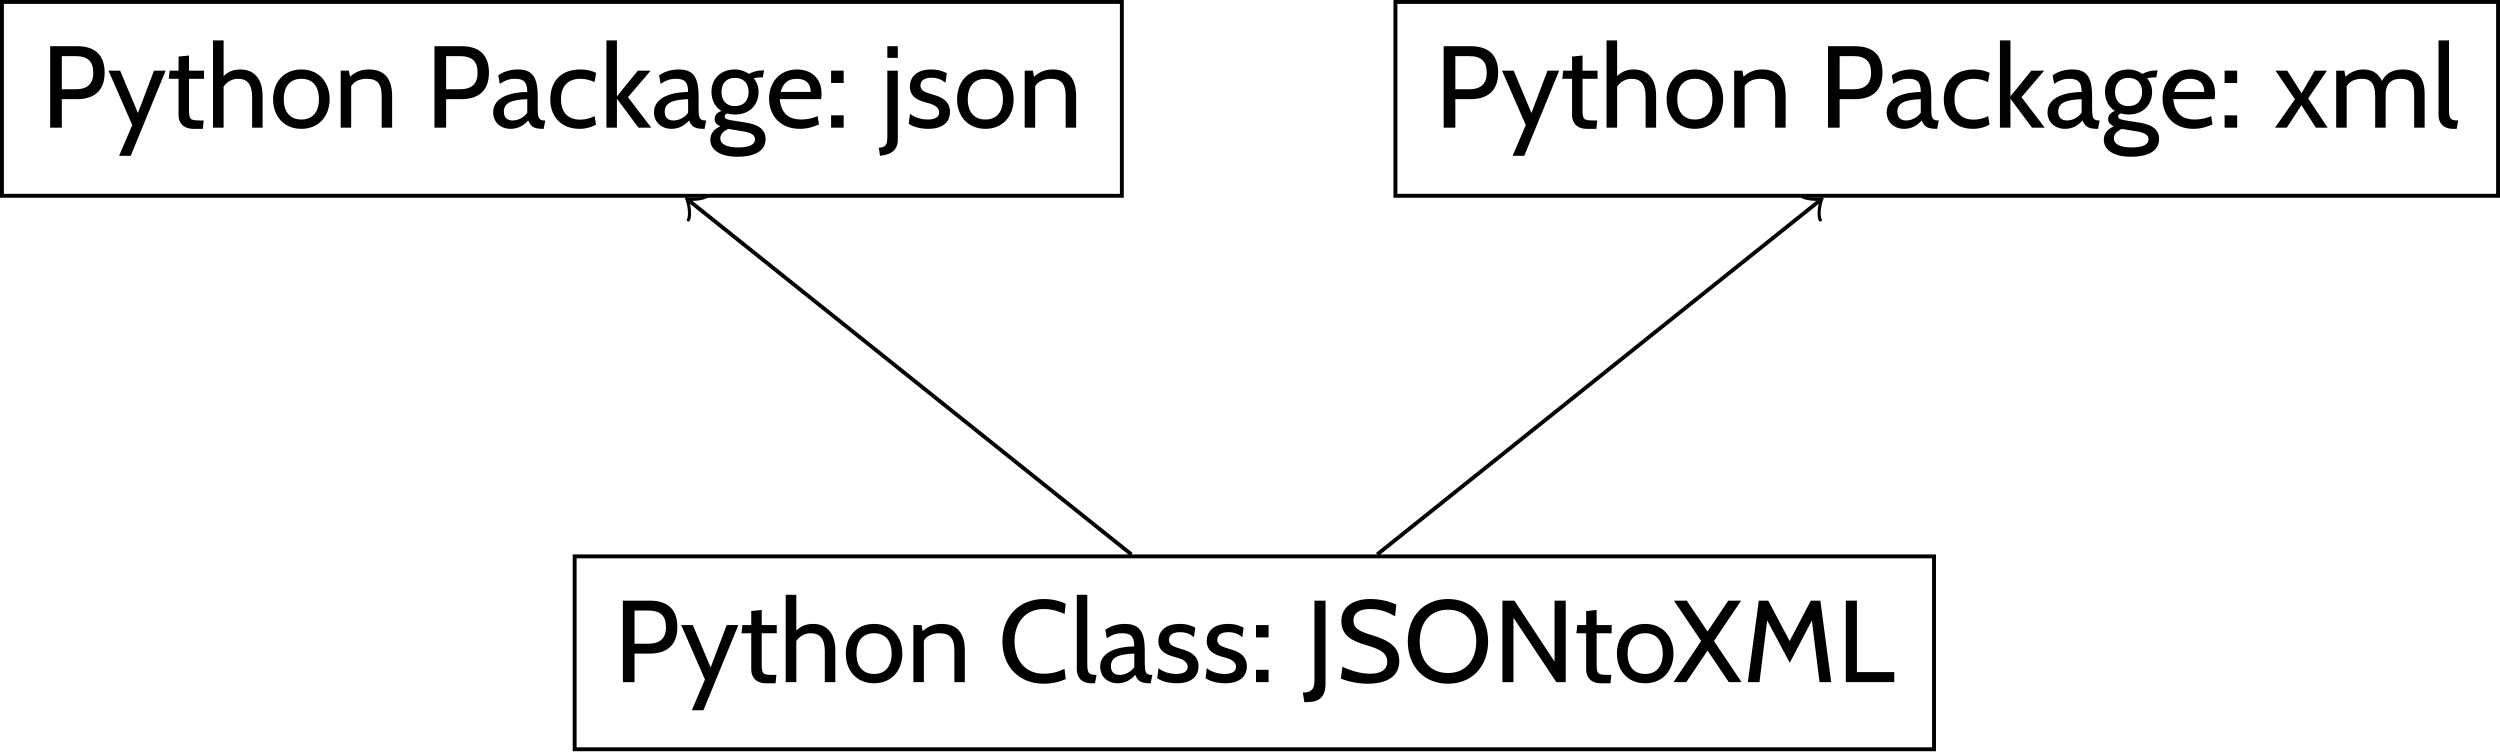
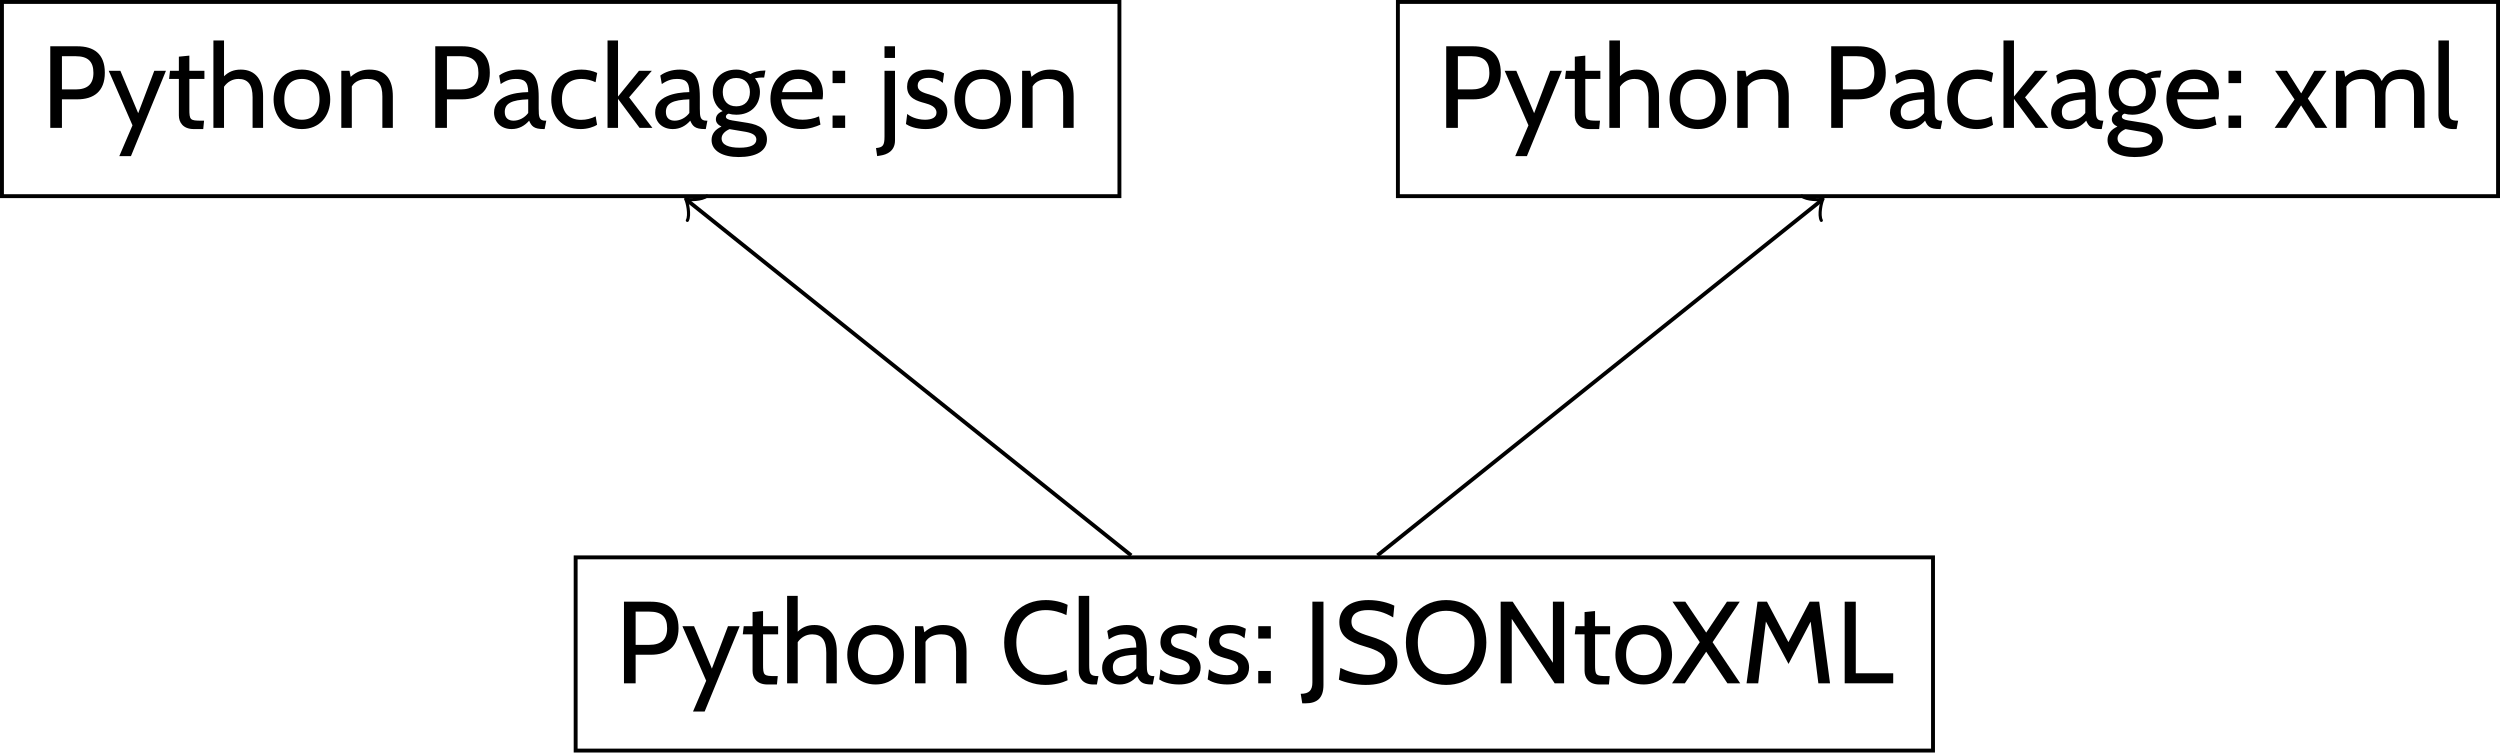
- <svg xmlns="http://www.w3.org/2000/svg" xmlns:xlink="http://www.w3.org/1999/xlink" version="1.1" width="358.208pt" height="107.636pt" viewBox="-0 231.372 358.208 107.636">
+ <svg xmlns="http://www.w3.org/2000/svg" xmlns:xlink="http://www.w3.org/1999/xlink" version="1.1" width="357.578pt" height="107.634pt" viewBox="-.921 211.147 357.578 107.634">
  <defs>
    <use id="g19-58" xlink:href="#g2-58" transform="scale(2)" />
    <use id="g19-67" xlink:href="#g2-67" transform="scale(2)" />
    <use id="g19-74" xlink:href="#g2-74" transform="scale(2)" />
    <use id="g19-76" xlink:href="#g2-76" transform="scale(2)" />
    <use id="g19-77" xlink:href="#g2-77" transform="scale(2)" />
    <use id="g19-78" xlink:href="#g2-78" transform="scale(2)" />
    <use id="g19-79" xlink:href="#g2-79" transform="scale(2)" />
    <use id="g19-80" xlink:href="#g2-80" transform="scale(2)" />
    <use id="g19-83" xlink:href="#g2-83" transform="scale(2)" />
    <use id="g19-88" xlink:href="#g2-88" transform="scale(2)" />
    <use id="g19-97" xlink:href="#g2-97" transform="scale(2)" />
    <use id="g19-99" xlink:href="#g2-99" transform="scale(2)" />
    <use id="g19-101" xlink:href="#g2-101" transform="scale(2)" />
    <use id="g19-103" xlink:href="#g2-103" transform="scale(2)" />
    <use id="g19-104" xlink:href="#g2-104" transform="scale(2)" />
    <use id="g19-106" xlink:href="#g2-106" transform="scale(2)" />
    <use id="g19-107" xlink:href="#g2-107" transform="scale(2)" />
    <use id="g19-108" xlink:href="#g2-108" transform="scale(2)" />
    <use id="g19-109" xlink:href="#g2-109" transform="scale(2)" />
    <use id="g19-110" xlink:href="#g2-110" transform="scale(2)" />
    <use id="g19-111" xlink:href="#g2-111" transform="scale(2)" />
    <use id="g19-115" xlink:href="#g2-115" transform="scale(2)" />
    <use id="g19-116" xlink:href="#g2-116" transform="scale(2)" />
    <use id="g19-120" xlink:href="#g2-120" transform="scale(2)" />
    <use id="g19-121" xlink:href="#g2-121" transform="scale(2)" />
    <path id="g2-58" d="M.941-2.287V-2.918H.298V-2.287H.941ZM.941 0V-.631H.298V0H.941Z" />
    <path id="g2-67" d="M2.334 .083C2.805 .083 3.174-.018 3.472-.155L3.412-.679C3.097-.524 2.751-.429 2.34-.429C1.364-.429 .852-1.161 .852-2.084S1.37-3.74 2.352-3.74C2.751-3.74 3.115-3.627 3.412-3.484L3.472-4.008C3.18-4.151 2.781-4.252 2.358-4.252C1.131-4.252 .232-3.406 .232-2.084S1.12 .083 2.334 .083Z" />
    <path id="g2-74" d="M.113 1.024C.738 1.024 1.042 .738 1.042 .083V-4.169H.476V-.048C.476 .357 .31 .536-.119 .536L-.042 1.024H.113Z" />
    <path id="g2-76" d="M2.954 0V-.512H1.042V-4.169H.476V0H2.954Z" />
    <path id="g2-77" d="M3.996-4.169H3.508L2.424-2.102L1.328-4.169H.846L.286 0H.881L1.274-3.156L2.43-.989L3.561-3.15L3.954 0H4.55L3.996-4.169Z" />
    <path id="g2-78" d="M1.042 0V-3.293L3.234 0H3.716V-4.169H3.144V-1.048L1.09-4.169H.476V0H1.042Z" />
    <path id="g2-79" d="M2.293 .083C3.484 .083 4.347-.762 4.347-2.084S3.484-4.252 2.293-4.252S.238-3.406 .238-2.084S1.102 .083 2.293 .083ZM2.293-.465C1.334-.465 .846-1.179 .846-2.084S1.334-3.704 2.293-3.704S3.74-2.99 3.74-2.084S3.252-.465 2.293-.465Z" />
    <path id="g2-80" d="M1.072 0V-1.459H1.852C2.692-1.459 3.263-1.858 3.263-2.817C3.263-3.793 2.692-4.169 1.852-4.169H.476V0H1.072ZM1.072-3.662H1.769C2.406-3.662 2.68-3.389 2.68-2.811S2.376-1.965 1.769-1.965H1.072V-3.662Z" />
    <path id="g2-83" d="M1.667 .083C2.757 .083 3.293-.363 3.293-1.078C3.293-1.804 2.769-2.138 1.9-2.4C1.268-2.591 .947-2.739 .947-3.156C.947-3.567 1.304-3.74 1.793-3.74C2.233-3.74 2.626-3.633 3.079-3.365L3.138-3.966C2.841-4.109 2.364-4.252 1.816-4.252C.852-4.252 .328-3.788 .328-3.127C.328-2.352 .911-2.096 1.596-1.894C2.317-1.679 2.674-1.507 2.674-1.036C2.674-.619 2.334-.429 1.798-.429C1.257-.429 .703-.631 .381-.786L.304-.185C.596-.048 1.149 .083 1.667 .083Z" />
    <path id="g2-88" d="M.679 0L1.769-1.614L2.853 0H3.508L2.096-2.102L3.484-4.169H2.829L1.769-2.591L.703-4.169H.048L1.441-2.102L.024 0H.679Z" />
    <path id="g2-97" d="M1.042 .06C1.417 .06 1.715-.113 1.935-.369C2.055-.095 2.168 .06 2.686 .06H2.728L2.811-.369H2.757C2.448-.369 2.424-.566 2.424-.983V-1.578C2.424-2.632 2.132-2.978 1.394-2.978C1.006-2.978 .637-2.853 .405-2.674L.482-2.239C.792-2.454 1.03-2.501 1.251-2.501C1.662-2.501 1.888-2.382 1.888-1.828C1.143-1.816 .143-1.608 .143-.786C.143-.298 .5 .06 1.042 .06ZM1.143-.369C.875-.369 .691-.5 .691-.816C.691-1.251 1.036-1.429 1.888-1.459V-.762C1.715-.524 1.429-.369 1.143-.369Z" />
    <path id="g2-99" d="M1.703 .06C2.043 .06 2.376-.048 2.537-.161L2.465-.59C2.239-.476 1.989-.411 1.721-.411C1.06-.411 .744-.828 .744-1.465C.744-2.114 1.09-2.501 1.733-2.501C1.995-2.501 2.239-2.436 2.46-2.334L2.543-2.805C2.329-2.912 2.049-2.978 1.745-2.978C.679-2.978 .197-2.311 .197-1.441C.197-.607 .715 .06 1.703 .06Z" />
    <path id="g2-101" d="M1.763 .06C2.186 .06 2.513-.066 2.739-.167L2.668-.59C2.406-.47 2.096-.417 1.828-.417C1.274-.417 .81-.649 .732-1.459H2.847C2.864-1.56 2.87-1.662 2.87-1.745C2.87-2.531 2.34-2.978 1.614-2.978C.709-2.978 .185-2.299 .185-1.483C.185-.643 .732 .06 1.763 .06ZM.78-1.828C.887-2.251 1.126-2.501 1.602-2.501C2.09-2.501 2.317-2.239 2.317-1.828H.78Z" />
    <path id="g2-103" d="M1.542 1.489C2.418 1.489 2.984 1.191 2.984 .584C2.984 .095 2.626-.155 1.995-.256L1.215-.381C.983-.417 .887-.482 .887-.572C.887-.643 .935-.697 1.024-.727C1.143-.691 1.274-.673 1.417-.673C2.174-.673 2.626-1.173 2.626-1.84C2.626-2.096 2.531-2.34 2.37-2.531C2.489-2.561 2.662-2.573 2.704-2.573H2.841L2.906-2.93H2.859C2.555-2.93 2.311-2.853 2.132-2.751C1.93-2.894 1.685-2.978 1.417-2.978C.661-2.978 .214-2.477 .214-1.84C.214-1.417 .393-1.06 .721-.858C.476-.762 .375-.613 .375-.435C.375-.283 .473-.158 .661-.066C.345 .074 .155 .301 .155 .619C.155 1.191 .744 1.489 1.542 1.489ZM1.417-1.102C.965-1.102 .727-1.399 .727-1.834C.727-2.251 .965-2.549 1.417-2.549S2.114-2.251 2.114-1.834C2.114-1.399 1.87-1.102 1.417-1.102ZM1.59 1.012C1.03 1.012 .667 .869 .667 .536C.667 .322 .855 .158 1.075 .063L1.906 .202C2.251 .268 2.442 .381 2.442 .596C2.442 .869 2.138 1.012 1.59 1.012Z" />
    <path id="g2-104" d="M1.757-2.978C1.376-2.978 1.123-2.853 .899-2.638V-4.466H.357V0H.899V-2.102C1.072-2.349 1.328-2.501 1.638-2.501C2.126-2.501 2.358-2.203 2.358-1.56V0H2.894V-1.626C2.894-2.436 2.513-2.978 1.757-2.978Z" />
    <path id="g2-106" d="M.899-3.573V-4.169H.363V-3.573H.899ZM.167 1.411C.47 1.364 .899 1.197 .899 .637V-2.918H.363V.435C.363 .905 .28 .995-.071 1.03L-.012 1.441L.167 1.411Z" />
    <path id="g2-107" d="M.893 0V-1.483L1.995 0H2.65L1.459-1.56L2.62-2.918H1.965L.893-1.602V-4.466H.357V0H.893Z" />
    <path id="g2-108" d="M1.286 .06L1.364-.369C.953-.369 .893-.453 .893-.953V-4.466H.357V-.643C.357-.292 .548 .06 1.114 .06H1.286Z" />
    <path id="g2-109" d="M3.77-2.978C3.228-2.978 2.894-2.757 2.704-2.394C2.492-2.841 2.138-2.978 1.763-2.978C1.435-2.978 1.143-2.882 .84-2.608L.78-2.918H.363V0H.899V-2.117C1.048-2.382 1.34-2.501 1.673-2.501C2.078-2.501 2.358-2.323 2.358-1.608V0H2.894V-1.691C2.894-2.019 2.984-2.501 3.668-2.501C4.151-2.501 4.353-2.263 4.353-1.715V0H4.889V-1.721C4.889-2.579 4.502-2.978 3.77-2.978Z" />
    <path id="g2-110" d="M1.804-2.978C1.495-2.978 1.173-2.906 .84-2.608L.78-2.918H.363V0H.899V-2.12C1.051-2.382 1.364-2.501 1.697-2.501C2.251-2.501 2.46-2.227 2.46-1.608V0H2.995V-1.608C2.995-2.448 2.656-2.978 1.804-2.978Z" />
    <path id="g2-111" d="M1.638 .06C2.549 .06 3.085-.613 3.085-1.459S2.549-2.978 1.638-2.978C.721-2.978 .191-2.305 .191-1.459S.721 .06 1.638 .06ZM1.638-.417C1.06-.417 .738-.804 .738-1.459S1.06-2.501 1.638-2.501S2.537-2.114 2.537-1.459S2.215-.417 1.638-.417Z" />
    <path id="g2-115" d="M1.191 .06C2.084 .06 2.305-.423 2.305-.81C2.305-1.417 1.757-1.596 1.471-1.679C1.012-1.816 .792-1.888 .792-2.162S1.024-2.555 1.358-2.555C1.685-2.555 1.9-2.442 2.072-2.299L2.138-2.787C1.959-2.876 1.733-2.978 1.346-2.978C.548-2.978 .25-2.549 .25-2.102C.25-1.513 .768-1.37 1.167-1.263C1.405-1.197 1.751-1.084 1.751-.78C1.751-.548 1.542-.417 1.167-.417C.721-.417 .381-.601 .256-.715L.191-.197C.328-.101 .673 .06 1.191 .06Z" />
    <path id="g2-116" d="M1.852 .06L1.894-.369H1.757C1.179-.369 1.143-.405 1.143-.965V-2.501H1.912V-2.918H1.143V-3.692L.607-3.639V-2.918H.155L.107-2.501H.607V-.637C.607-.286 .816 .06 1.37 .06H1.852Z" />
    <path id="g2-120" d="M.667 0L1.417-1.149L2.156 0H2.757L1.763-1.501L2.722-2.918H2.096L1.423-1.763L.691-2.918H.089L1.084-1.453L.066 0H.667Z" />
    <path id="g2-121" d="M1.179 1.441L2.966-2.918H2.37L1.548-.75L.637-2.918H.042L1.257-.131L.584 1.441H1.179Z" />
  </defs>
  <g id="page1" transform="matrix(1.4 0 0 1.4 0 0)">
-     <path d="M.199 185.305H114.816V165.465H.199Z" stroke="#000" fill="none" stroke-width=".399" />
-     <g transform="matrix(1 0 0 1 -53.32364 2.947)">
-       <use x="57.507" y="175.385" xlink:href="#g19-80" />
-       <use x="64.345" y="175.385" xlink:href="#g19-121" />
-       <use x="70.383" y="175.385" xlink:href="#g19-116" />
-       <use x="74.411" y="175.385" xlink:href="#g19-104" />
-       <use x="80.891" y="175.385" xlink:href="#g19-111" />
-       <use x="87.466" y="175.385" xlink:href="#g19-110" />
-       <use x="96.839" y="175.385" xlink:href="#g19-80" />
-       <use x="103.51" y="175.385" xlink:href="#g19-97" />
-       <use x="109.249" y="175.385" xlink:href="#g19-99" />
-       <use x="114.676" y="175.385" xlink:href="#g19-107" />
-       <use x="119.973" y="175.385" xlink:href="#g19-97" />
-       <use x="125.711" y="175.385" xlink:href="#g19-103" />
-       <use x="131.665" y="175.385" xlink:href="#g19-101" />
-       <use x="137.786" y="175.385" xlink:href="#g19-58" />
-       <use x="143.411" y="175.385" xlink:href="#g19-106" />
-       <use x="145.945" y="175.385" xlink:href="#g19-115" />
-       <use x="150.895" y="175.385" xlink:href="#g19-111" />
-       <use x="157.47" y="175.385" xlink:href="#g19-110" />
+     <g stroke-miterlimit="10" transform="translate(56.62513,160.939)scale(0.996264,-0.996264)">
+       <g fill="#000" stroke="#000">
+         <g stroke-width="0.4">
+           <path d="M-57.297-9.958H57.297V9.958H-57.297Z" fill="none" />
+           <g transform="translate(-53.29793,-2.958)">
+             <g stroke="none" transform="scale(-1.00375,1.00375)translate(56.62513,160.939)scale(-1,-1)">
+               <g fill="#000">
+                 <g stroke="none">
+                   <use x="56.625" y="160.939" xlink:href="#g19-80" />
+                   <use x="63.463" y="160.939" xlink:href="#g19-121" />
+                   <use x="69.501" y="160.939" xlink:href="#g19-116" />
+                   <use x="73.53" y="160.939" xlink:href="#g19-104" />
+                   <use x="80.009" y="160.939" xlink:href="#g19-111" />
+                   <use x="86.585" y="160.939" xlink:href="#g19-110" />
+                   <use x="95.958" y="160.939" xlink:href="#g19-80" />
+                   <use x="102.629" y="160.939" xlink:href="#g19-97" />
+                   <use x="108.367" y="160.939" xlink:href="#g19-99" />
+                   <use x="113.795" y="160.939" xlink:href="#g19-107" />
+                   <use x="119.091" y="160.939" xlink:href="#g19-97" />
+                   <use x="124.829" y="160.939" xlink:href="#g19-103" />
+                   <use x="130.783" y="160.939" xlink:href="#g19-101" />
+                   <use x="136.904" y="160.939" xlink:href="#g19-58" />
+                   <use x="142.081" y="160.939" xlink:href="#g19-106" />
+                   <use x="144.615" y="160.939" xlink:href="#g19-115" />
+                   <use x="149.565" y="160.939" xlink:href="#g19-111" />
+                   <use x="156.14" y="160.939" xlink:href="#g19-110" />
+                 </g>
+               </g>
+             </g>
+           </g>
+           <path d="M85.854-9.958H198.673V9.958H85.854Z" fill="none" />
+           <g transform="translate(89.85379,-2.958)">
+             <g stroke="none" transform="scale(-1.00375,1.00375)translate(56.62513,160.939)scale(-1,-1)">
+               <g fill="#000">
+                 <g stroke="none">
+                   <use x="56.625" y="160.939" xlink:href="#g19-80" />
+                   <use x="63.463" y="160.939" xlink:href="#g19-121" />
+                   <use x="69.501" y="160.939" xlink:href="#g19-116" />
+                   <use x="73.53" y="160.939" xlink:href="#g19-104" />
+                   <use x="80.009" y="160.939" xlink:href="#g19-111" />
+                   <use x="86.585" y="160.939" xlink:href="#g19-110" />
+                   <use x="95.958" y="160.939" xlink:href="#g19-80" />
+                   <use x="102.629" y="160.939" xlink:href="#g19-97" />
+                   <use x="108.367" y="160.939" xlink:href="#g19-99" />
+                   <use x="113.795" y="160.939" xlink:href="#g19-107" />
+                   <use x="119.091" y="160.939" xlink:href="#g19-97" />
+                   <use x="124.829" y="160.939" xlink:href="#g19-103" />
+                   <use x="130.783" y="160.939" xlink:href="#g19-101" />
+                   <use x="136.904" y="160.939" xlink:href="#g19-58" />
+                   <use x="142.081" y="160.939" xlink:href="#g19-120" />
+                   <use x="147.747" y="160.939" xlink:href="#g19-109" />
+                   <use x="158.232" y="160.939" xlink:href="#g19-108" />
+                 </g>
+               </g>
+             </g>
+           </g>
+           <path d="M1.534-66.812H140.729V-46.999H1.534Z" fill="none" />
+           <g transform="translate(5.53392,-59.91449)">
+             <g stroke="none" transform="scale(-1.00375,1.00375)translate(56.62513,160.939)scale(-1,-1)">
+               <g fill="#000">
+                 <g stroke="none">
+                   <use x="56.625" y="160.939" xlink:href="#g19-80" />
+                   <use x="63.463" y="160.939" xlink:href="#g19-121" />
+                   <use x="69.501" y="160.939" xlink:href="#g19-116" />
+                   <use x="73.53" y="160.939" xlink:href="#g19-104" />
+                   <use x="80.009" y="160.939" xlink:href="#g19-111" />
+                   <use x="86.585" y="160.939" xlink:href="#g19-110" />
+                   <use x="95.958" y="160.939" xlink:href="#g19-67" />
+                   <use x="103.322" y="160.939" xlink:href="#g19-108" />
+                   <use x="106.143" y="160.939" xlink:href="#g19-97" />
+                   <use x="111.882" y="160.939" xlink:href="#g19-115" />
+                   <use x="116.831" y="160.939" xlink:href="#g19-115" />
+                   <use x="121.781" y="160.939" xlink:href="#g19-58" />
+                   <use x="126.957" y="160.939" xlink:href="#g19-74" />
+                   <use x="130.006" y="160.939" xlink:href="#g19-83" />
+                   <use x="136.988" y="160.939" xlink:href="#g19-79" />
+                   <use x="146.193" y="160.939" xlink:href="#g19-78" />
+                   <use x="154.502" y="160.939" xlink:href="#g19-116" />
+                   <use x="158.483" y="160.939" xlink:href="#g19-111" />
+                   <use x="164.604" y="160.939" xlink:href="#g19-88" />
+                   <use x="171.694" y="160.939" xlink:href="#g19-77" />
+                   <use x="181.341" y="160.939" xlink:href="#g19-76" />
+                 </g>
+               </g>
+             </g>
+           </g>
+           <path d="M58.505-46.799L13.049-10.445" fill="none" />
+           <g transform="matrix(-0.78093,0.62454,-0.62454,-0.78093,13.04872,-10.44484)">
+             <g stroke-width="0.32">
+               <g stroke-dasharray="none" stroke-dashoffset="0.0">
+                 <g stroke-linecap="round">
+                   <g stroke-linejoin="round">
+                     <path d="M-1.2 1.6C-1.1 1 0 .1 .3 0C0-.1-1.1-1-1.2-1.6" fill="none" />
+                   </g>
+                 </g>
+               </g>
+             </g>
+           </g>
+           <g transform="translate(35.5974,-28.47824)">
+             <g stroke="none" transform="scale(-1.00375,1.00375)translate(56.62513,160.939)scale(-1,-1)">
+               <g fill="#000">
+                 <g stroke="none" />
+               </g>
+             </g>
+           </g>
+           <path d="M83.758-46.799L129.215-10.445" fill="none" />
+           <g transform="matrix(0.78093,0.62454,-0.62454,0.78093,129.215,-10.44484)">
+             <g stroke-width="0.32">
+               <g stroke-dasharray="none" stroke-dashoffset="0.0">
+                 <g stroke-linecap="round">
+                   <g stroke-linejoin="round">
+                     <path d="M-1.2 1.6C-1.1 1 0 .1 .3 0C0-.1-1.1-1-1.2-1.6" fill="none" />
+                   </g>
+                 </g>
+               </g>
+             </g>
+           </g>
+           <g transform="translate(106.6663,-28.47824)">
+             <g stroke="none" transform="scale(-1.00375,1.00375)translate(56.62513,160.939)scale(-1,-1)">
+               <g fill="#000">
+                 <g stroke="none" />
+               </g>
+             </g>
+           </g>
+         </g>
+       </g>
    </g>
-     <path d="M142.816 185.305H255.664V165.465H142.816Z" stroke="#000" fill="none" stroke-width=".399" stroke-miterlimit="10" />
-     <g transform="matrix(1 0 0 1 89.2952 2.947)">
-       <use x="57.507" y="175.385" xlink:href="#g19-80" />
-       <use x="64.345" y="175.385" xlink:href="#g19-121" />
-       <use x="70.383" y="175.385" xlink:href="#g19-116" />
-       <use x="74.411" y="175.385" xlink:href="#g19-104" />
-       <use x="80.891" y="175.385" xlink:href="#g19-111" />
-       <use x="87.466" y="175.385" xlink:href="#g19-110" />
-       <use x="96.839" y="175.385" xlink:href="#g19-80" />
-       <use x="103.51" y="175.385" xlink:href="#g19-97" />
-       <use x="109.249" y="175.385" xlink:href="#g19-99" />
-       <use x="114.676" y="175.385" xlink:href="#g19-107" />
-       <use x="119.973" y="175.385" xlink:href="#g19-97" />
-       <use x="125.711" y="175.385" xlink:href="#g19-103" />
-       <use x="131.665" y="175.385" xlink:href="#g19-101" />
-       <use x="137.786" y="175.385" xlink:href="#g19-58" />
-       <use x="143.411" y="175.385" xlink:href="#g19-120" />
-       <use x="149.077" y="175.385" xlink:href="#g19-109" />
-       <use x="159.562" y="175.385" xlink:href="#g19-108" />
-     </g>
-     <path d="M58.812 241.949H197.938V222.207H58.812Z" stroke="#000" fill="none" stroke-width=".399" stroke-miterlimit="10" />
-     <g transform="matrix(1 0 0 1 5.2892 59.691)">
-       <use x="57.507" y="175.385" xlink:href="#g19-80" />
-       <use x="64.345" y="175.385" xlink:href="#g19-121" />
-       <use x="70.383" y="175.385" xlink:href="#g19-116" />
-       <use x="74.411" y="175.385" xlink:href="#g19-104" />
-       <use x="80.891" y="175.385" xlink:href="#g19-111" />
-       <use x="87.466" y="175.385" xlink:href="#g19-110" />
-       <use x="96.839" y="175.385" xlink:href="#g19-67" />
-       <use x="104.204" y="175.385" xlink:href="#g19-108" />
-       <use x="107.025" y="175.385" xlink:href="#g19-97" />
-       <use x="112.764" y="175.385" xlink:href="#g19-115" />
-       <use x="117.713" y="175.385" xlink:href="#g19-115" />
-       <use x="122.662" y="175.385" xlink:href="#g19-58" />
-       <use x="128.287" y="175.385" xlink:href="#g19-74" />
-       <use x="131.336" y="175.385" xlink:href="#g19-83" />
-       <use x="138.318" y="175.385" xlink:href="#g19-79" />
-       <use x="147.523" y="175.385" xlink:href="#g19-78" />
-       <use x="155.832" y="175.385" xlink:href="#g19-116" />
-       <use x="159.813" y="175.385" xlink:href="#g19-111" />
-       <use x="165.934" y="175.385" xlink:href="#g19-88" />
-       <use x="173.024" y="175.385" xlink:href="#g19-77" />
-       <use x="182.671" y="175.385" xlink:href="#g19-76" />
-     </g>
-     <path d="M115.793 222.008L70.508 185.789" stroke="#000" fill="none" stroke-width=".399" stroke-miterlimit="10" />
-     <path d="M70.445 187.781C70.742 187.254 70.445 185.867 70.273 185.606C70.57 185.715 71.984 185.699 72.437 185.293" stroke="#000" fill="none" stroke-width=".319" stroke-miterlimit="10" stroke-linecap="round" stroke-linejoin="round" />
-     <path d="M140.953 222.008L186.242 185.789" stroke="#000" fill="none" stroke-width=".399" stroke-miterlimit="10" />
-     <path d="M184.313 185.293C184.762 185.699 186.18 185.715 186.473 185.606C186.305 185.867 186.008 187.254 186.301 187.781" stroke="#000" fill="none" stroke-width=".319" stroke-miterlimit="10" stroke-linecap="round" stroke-linejoin="round" />
  </g>
</svg>
